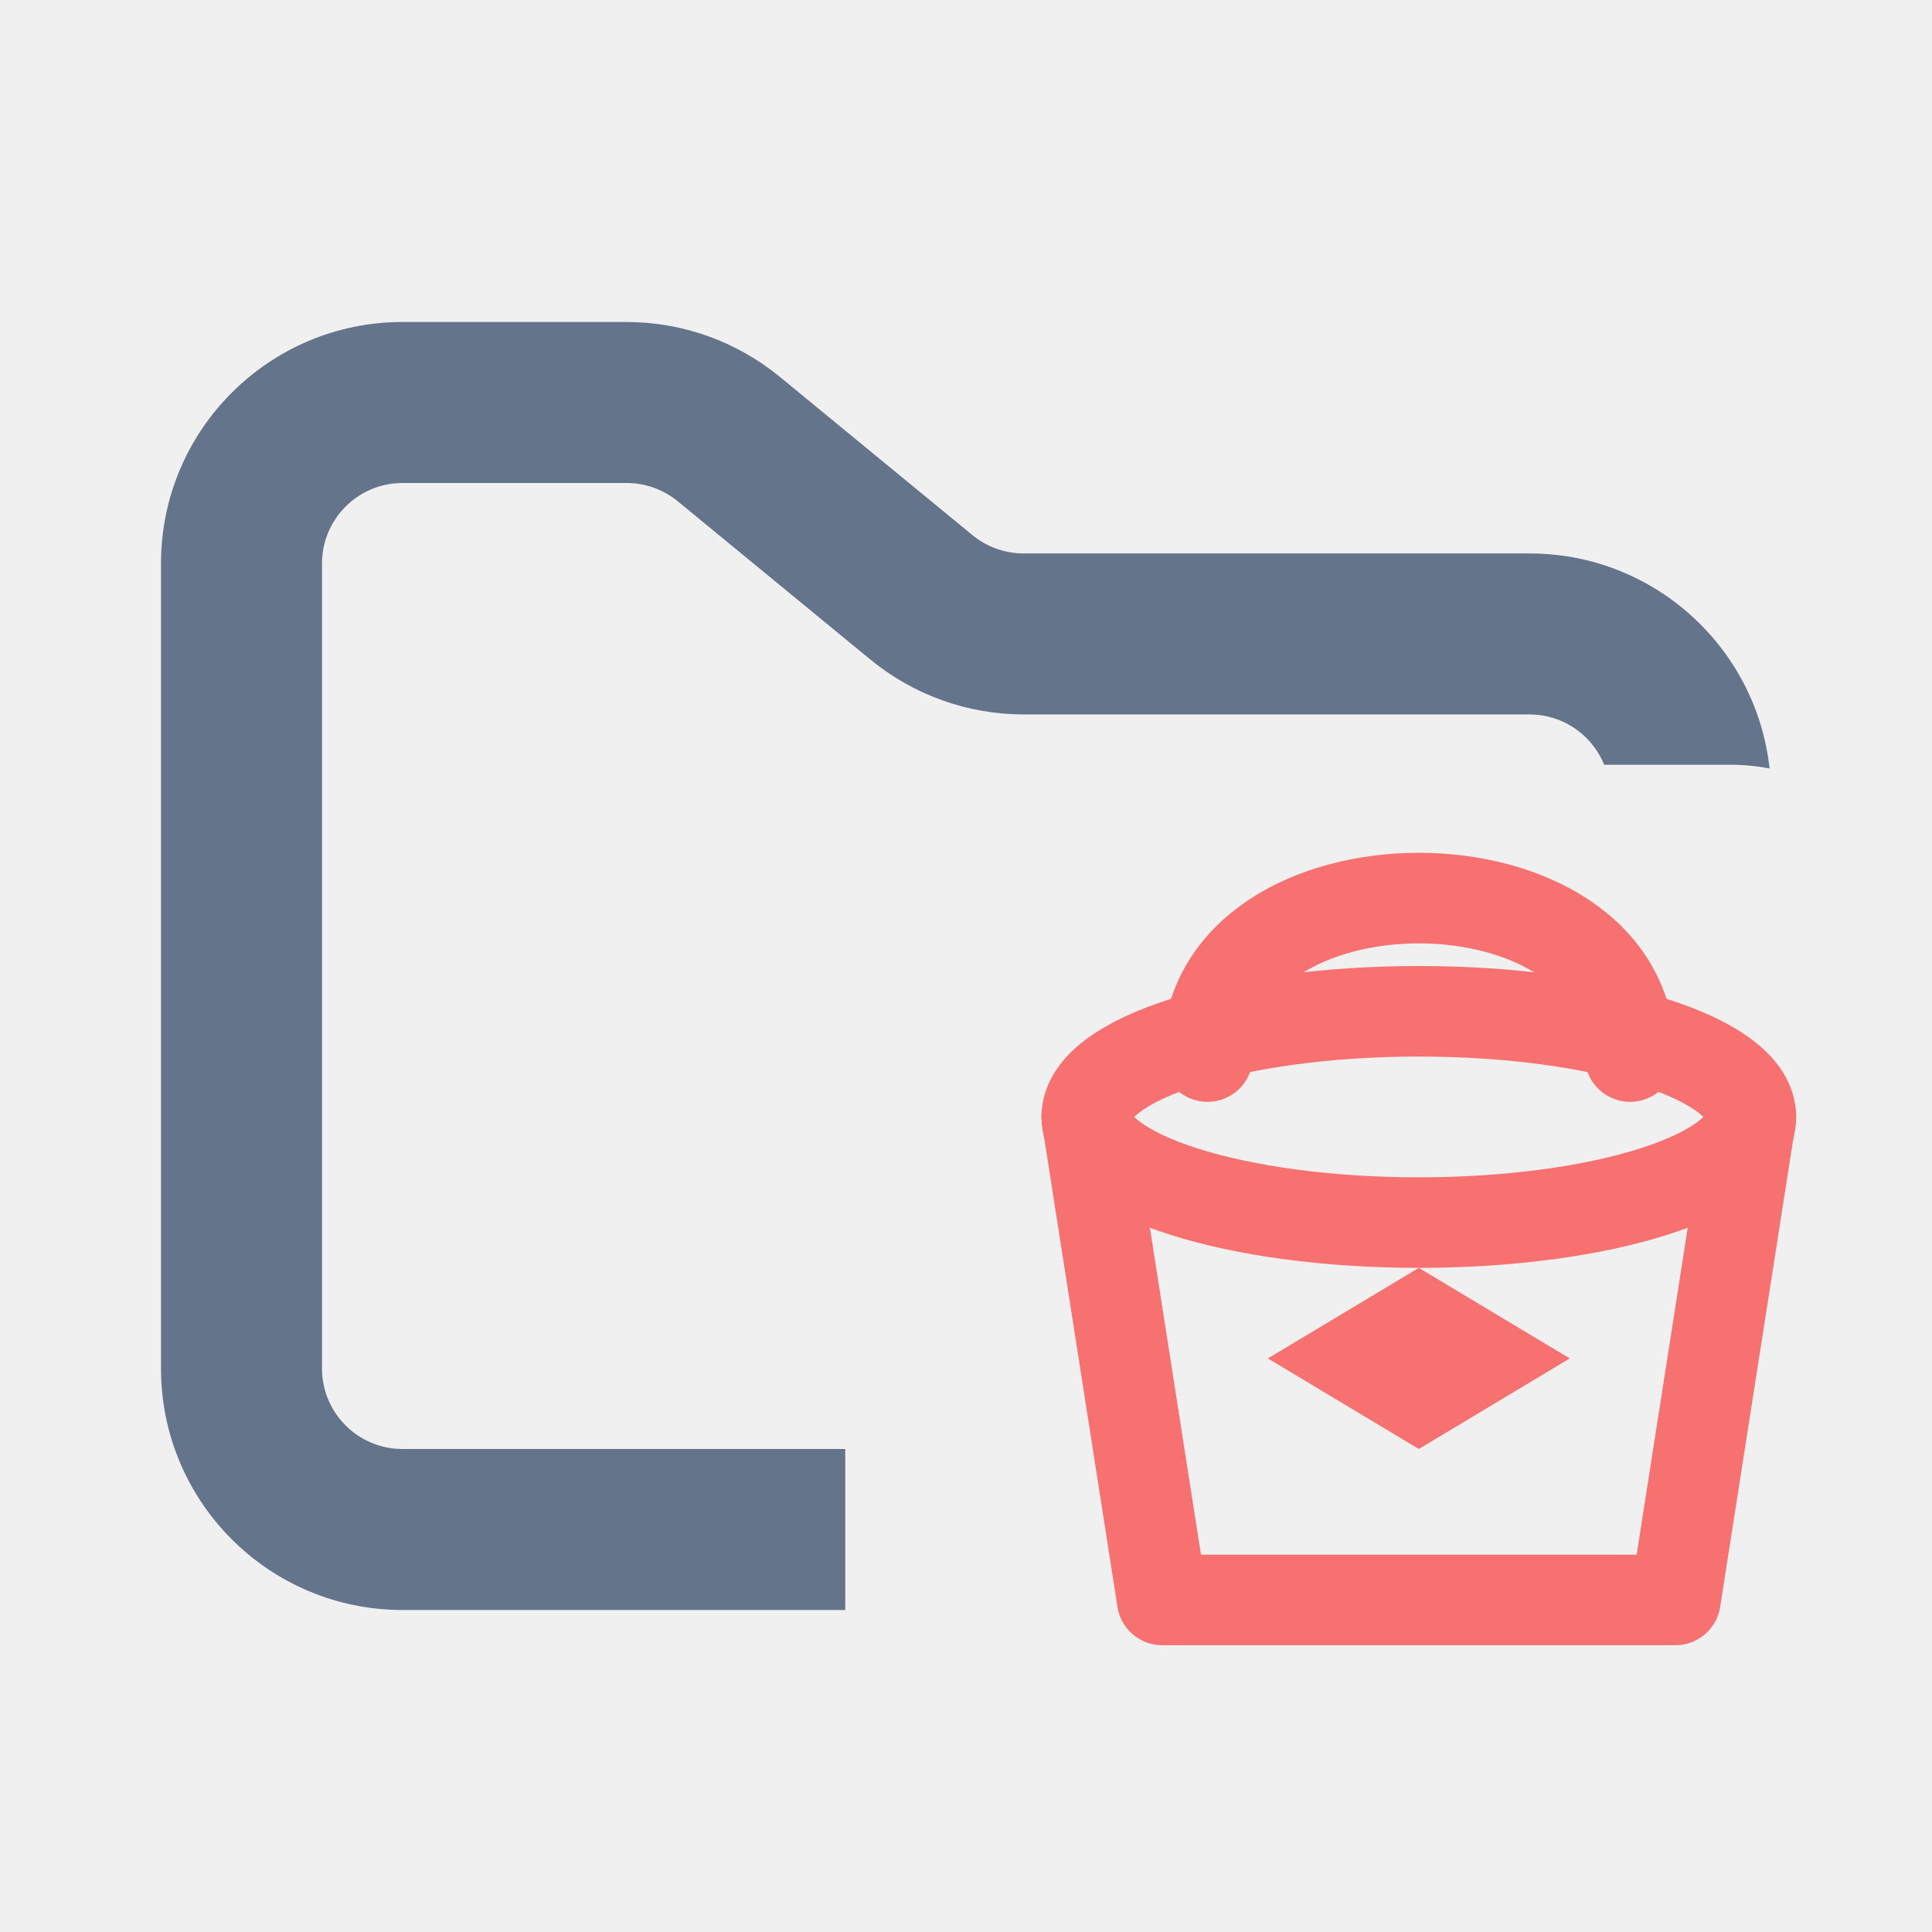
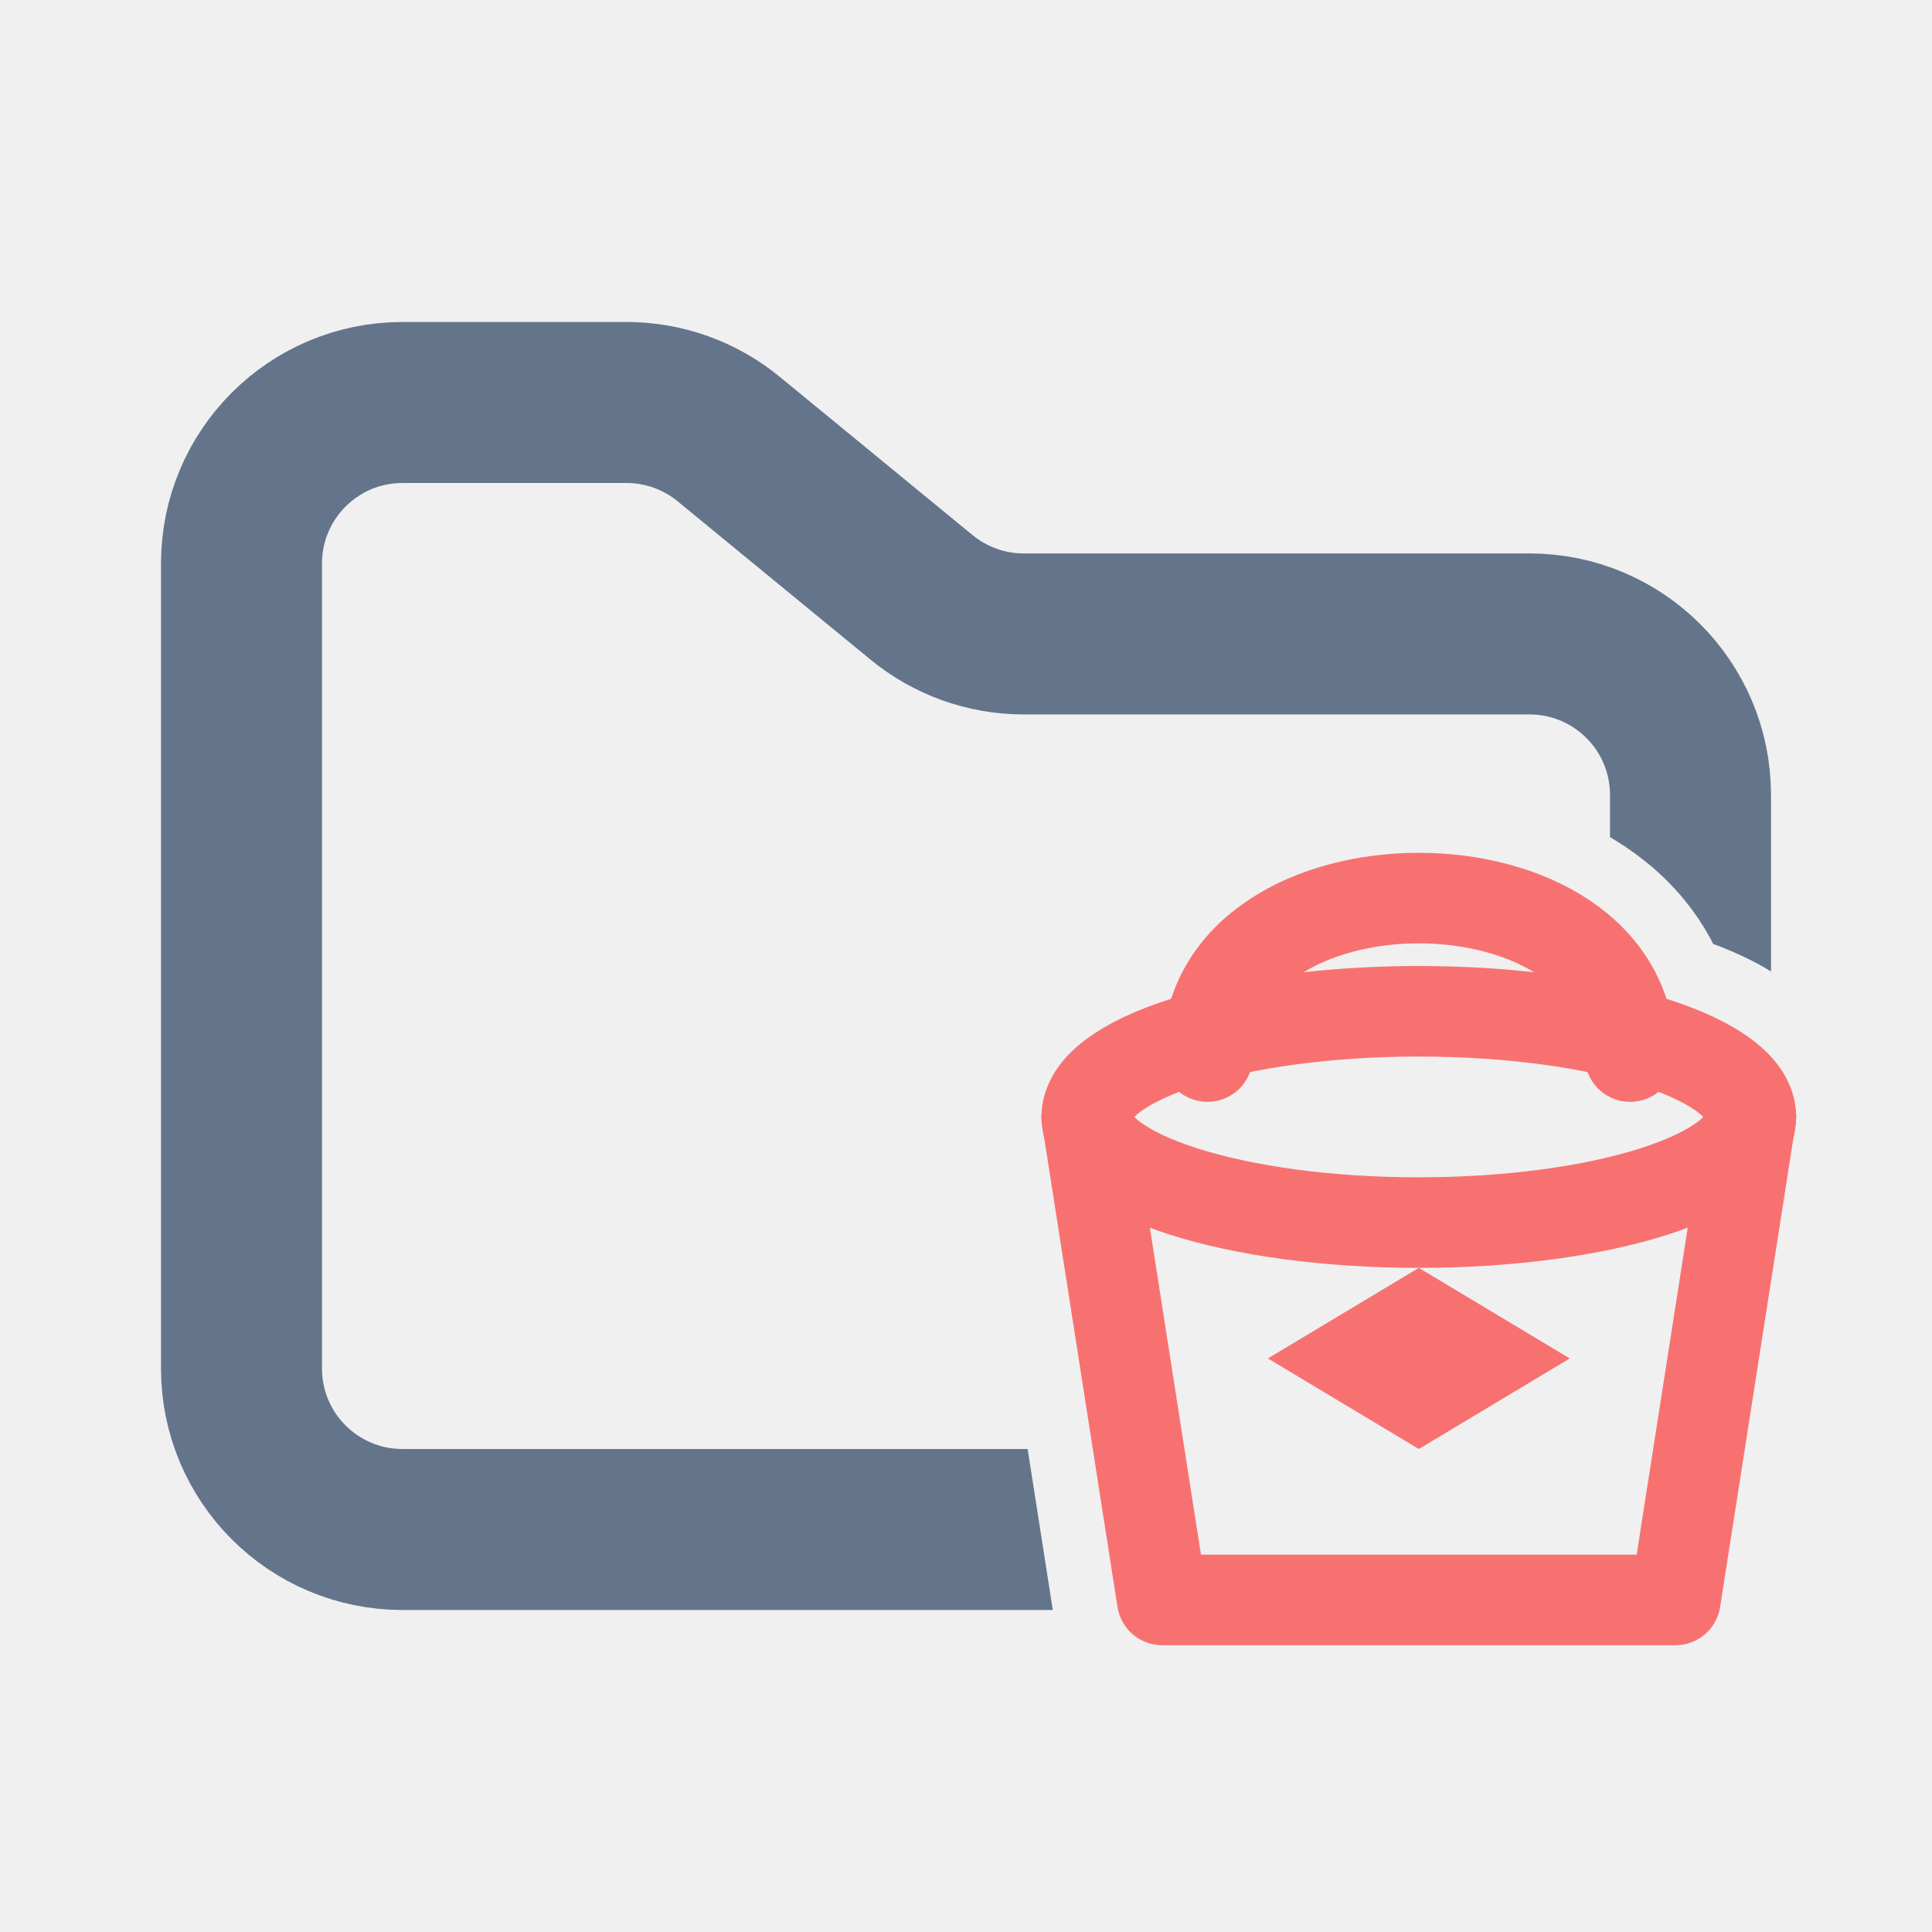
<svg xmlns="http://www.w3.org/2000/svg" width="24" height="24" viewBox="0 0 24 24" fill="none">
  <defs>
-     <mask id="minio-cutout">
+     <mask id="minio-cutout" maskUnits="userSpaceOnUse" x="0" y="0" width="24" height="24">
      <rect width="24" height="24" fill="white" />
-       <rect x="10.5" y="9.5" width="13.5" height="14" rx="2.5" fill="black" />
+       <g transform="translate(18 16.5) scale(0.75) translate(-18 -16.5)">
+         <path d="M14 12C14 8.5 21 8.5 21 12Z" fill="black" stroke="black" stroke-width="3.633" stroke-linecap="round" stroke-linejoin="round" />
+         <path d="M12 13C12 10.667 23 10.667 23 13L21.75 21H13.25Z" fill="black" stroke="black" stroke-width="3.633" stroke-linecap="round" stroke-linejoin="round" />
+       </g>
    </mask>
  </defs>
-   <path d="M5 4C3.343 4 2 5.343 2 7V17C2 18.657 3.343 20 5 20H13V18H5C4.448 18 4 17.552 4 17V7C4 6.448 4.448 6 5 6H7.784C8.015 6 8.24 6.08 8.419 6.227L10.812 8.193C11.349 8.634 12.022 8.875 12.716 8.875H19C19.552 8.875 20 9.323 20 9.875V10H22V9.875C22 8.218 20.657 6.875 19 6.875H12.716C12.485 6.875 12.26 6.795 12.081 6.648L9.688 4.682C9.151 4.241 8.478 4 7.784 4H5Z" fill="#64748B" mask="url(#minio-cutout)" />
+   <path d="M7.784 5H5C3.895 5 3 5.895 3 7V17C3 18.105 3.895 19 5 19H19C20.105 19 21 18.105 21 17V9.875C21 8.77 20.105 7.875 19 7.875H12.716C12.253 7.875 11.804 7.714 11.447 7.42L9.053 5.455C8.696 5.161 8.247 5 7.784 5Z" stroke="#64748B" stroke-width="2" mask="url(#minio-cutout)" />
  <g transform="translate(18 16.5) scale(0.75) translate(-18 -16.5)">
    <g stroke="#F87171" stroke-width="1.5" stroke-linecap="round" stroke-linejoin="round">
      <path d="M14 12C14 8.5 21 8.5 21 12M12 13L13.25 21H21.75L23 13" />
      <ellipse cx="17.5" cy="13" rx="5.5" ry="1.75" />
    </g>
    <path d="M17.5 15.5L20 17L17.5 18.5L15 17Z" fill="#F87171" />
  </g>
</svg>
